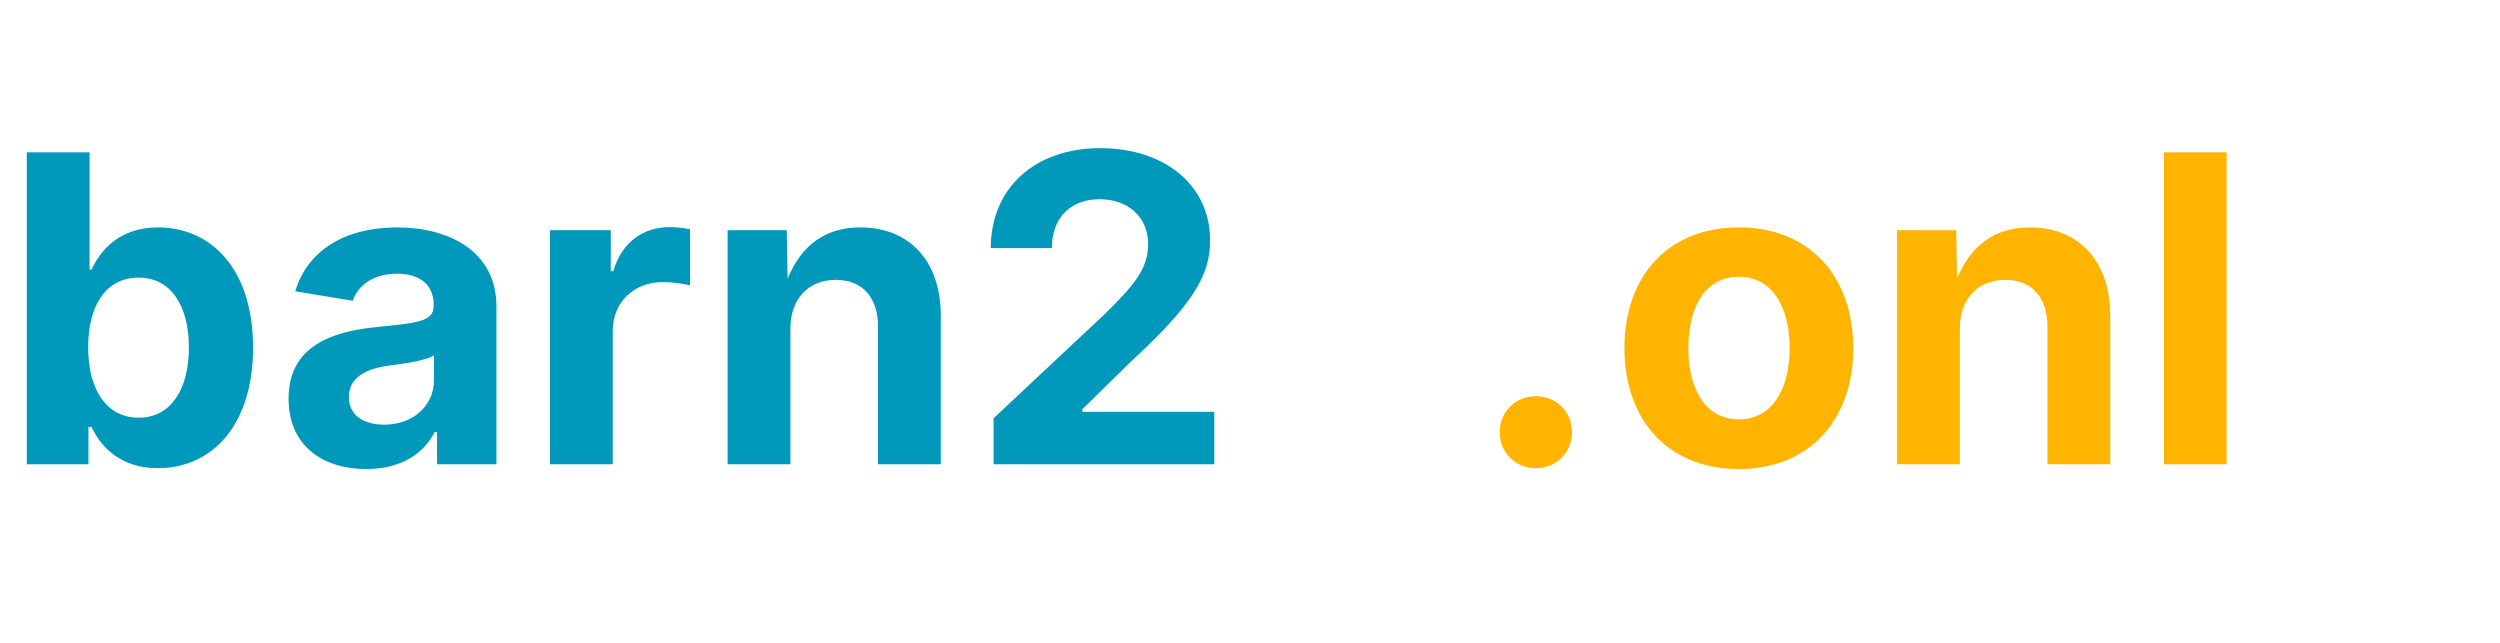
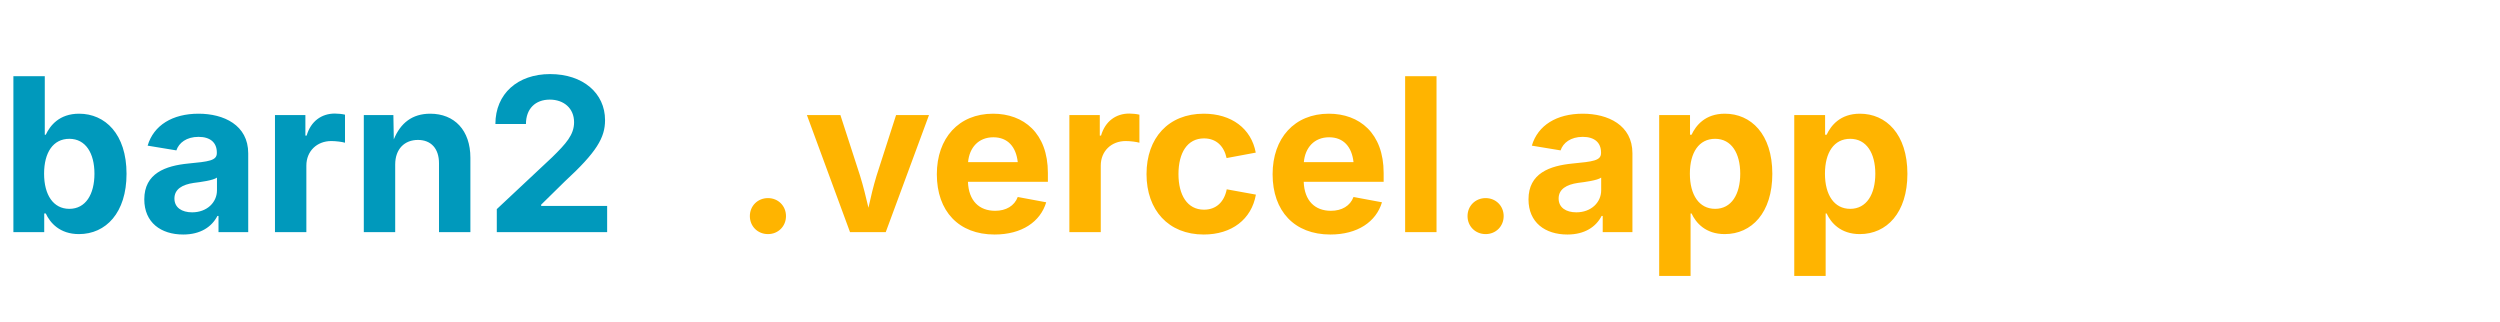
- <svg xmlns="http://www.w3.org/2000/svg" viewBox="0 0 140 36" fill="none">
+ <svg xmlns="http://www.w3.org/2000/svg" viewBox="0 0 280 36" fill="none">
  <text x="0" y="26" font-family="system-ui, -apple-system, sans-serif" font-size="24" font-weight="700" fill="#0099bc">barn2</text>
-   <text x="82" y="26" font-family="system-ui, -apple-system, sans-serif" font-size="24" font-weight="700" fill="#ffb400">.onl</text>
+   <text x="82" y="26" font-family="system-ui, -apple-system, sans-serif" font-size="24" font-weight="700" fill="#ffb400">.vercel.app</text>
</svg>
